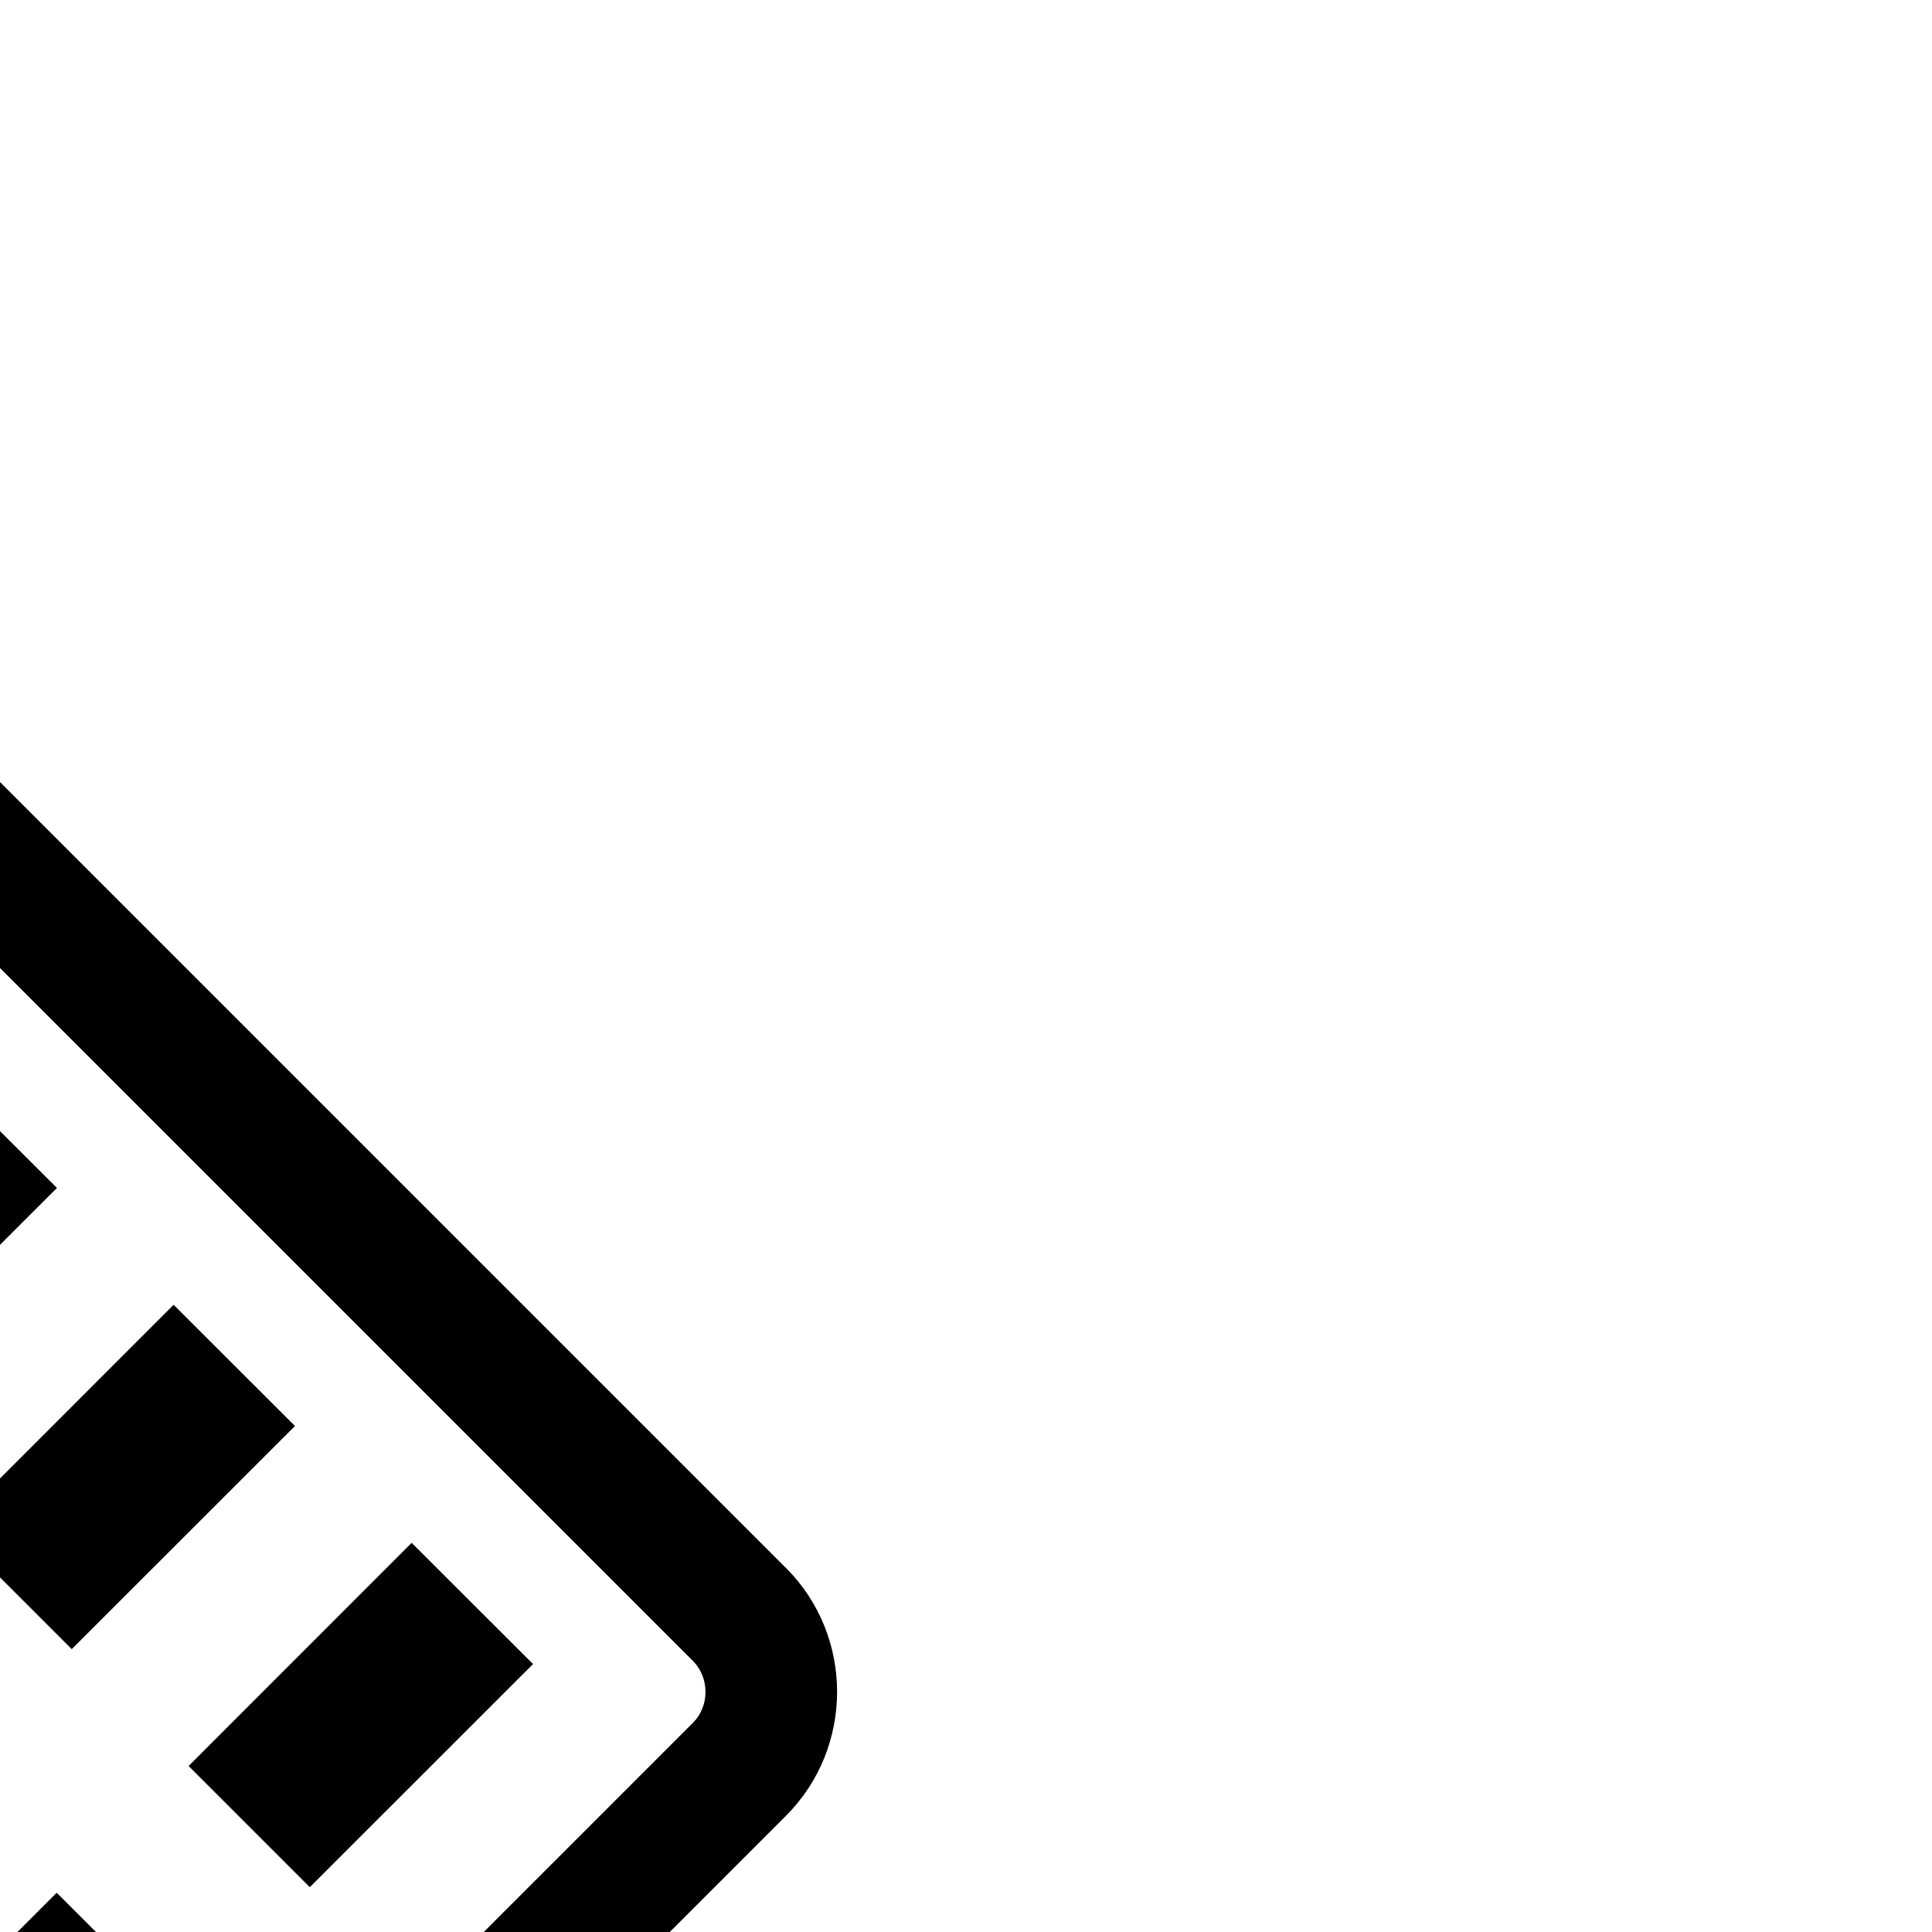
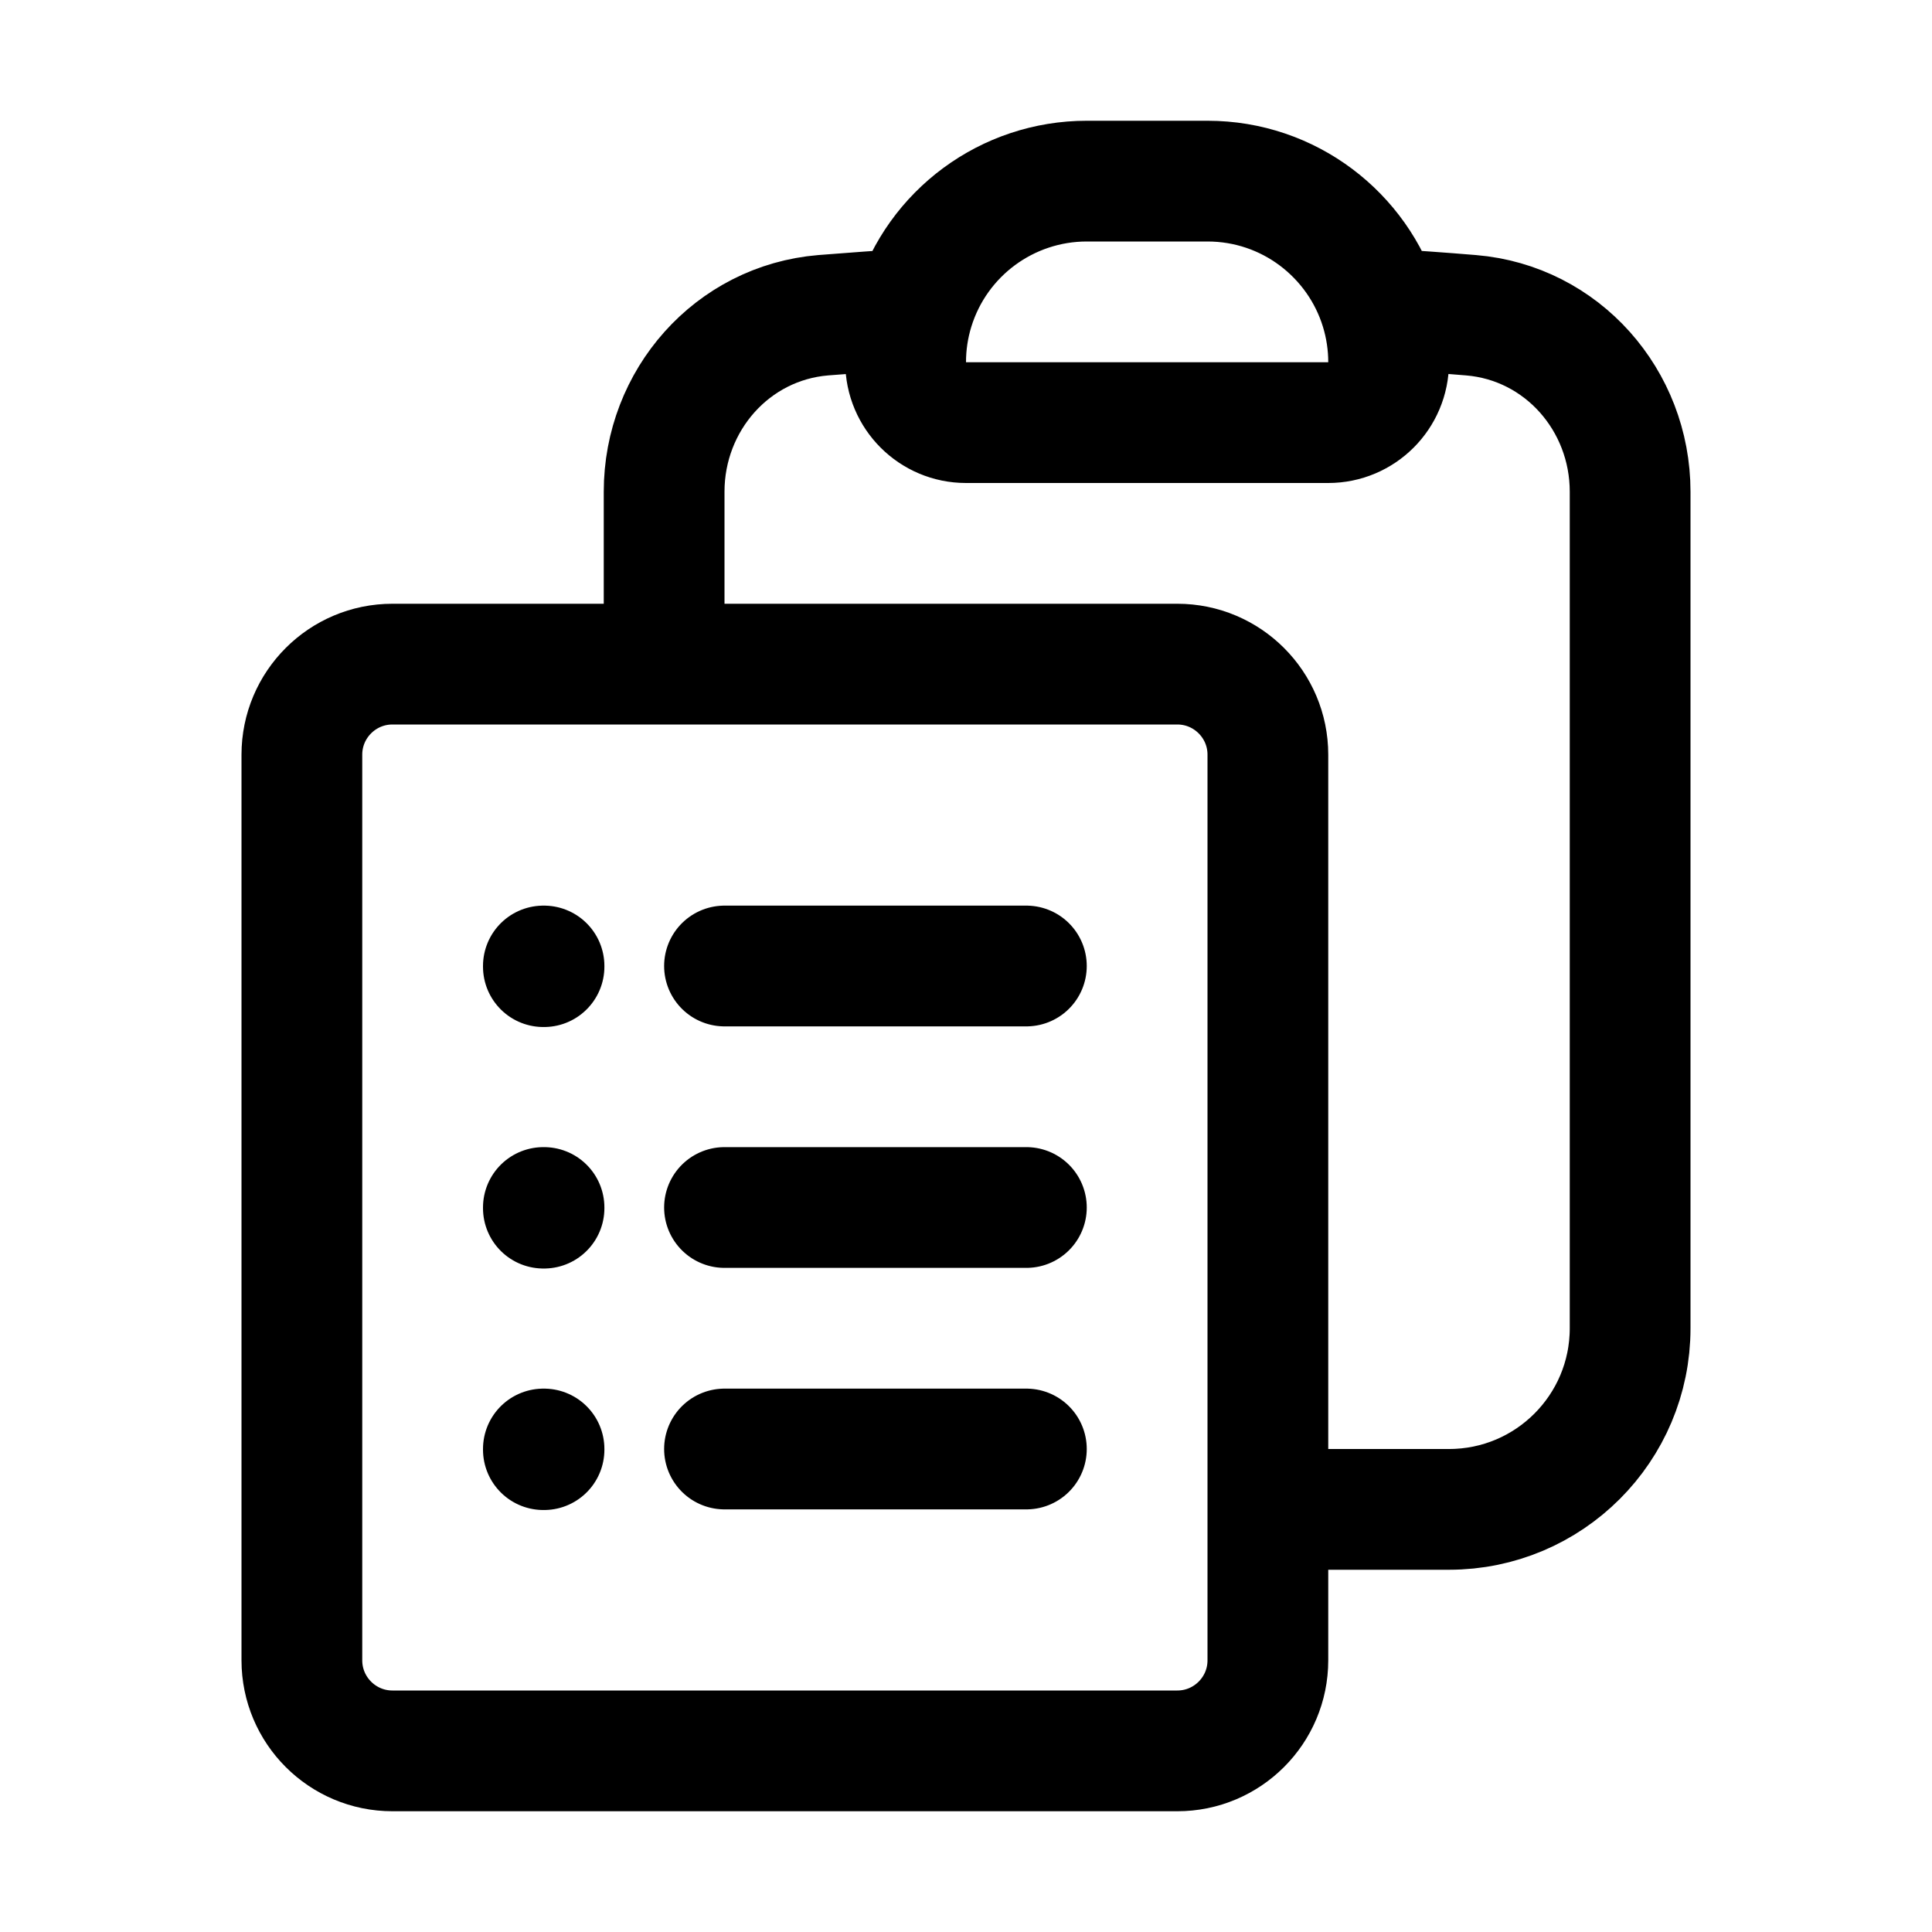
- <svg xmlns="http://www.w3.org/2000/svg" width="800px" height="800px" viewBox="-2.4 -2.4 28.80 28.80" version="1.1" fill="#000000" transform="rotate(45)" id="svg1">
-   <defs id="defs2" />
-   <g id="SVGRepo_bgCarrier" stroke-width="0" />
-   <g id="SVGRepo_tracerCarrier" stroke-linecap="round" stroke-linejoin="round" />
-   <g id="SVGRepo_iconCarrier" style="stroke-width:1;stroke-dasharray:none" transform="matrix(0.9035658,0.9035658,-0.9035658,0.9035658,11.95263,-9.306827)">
-     <defs id="defs1" />
-     <g id="Output-svg" stroke-width="0" fill="none" fill-rule="evenodd" style="stroke-width:1;stroke-dasharray:none">
-       <g id="out" transform="translate(-654,-106)" fill="#000000" style="stroke-width:1;stroke-dasharray:none">
-         <path d="M 668.17,108.597 656.597,120.17 c -0.796,0.796 -0.796,2.098 0,2.893 l 4.34,4.34 c 0.796,0.796 2.098,0.796 2.893,0 l 2.352,-2.352 -1.084,-1.086 -2.352,2.352 c -0.197,0.197 -0.528,0.197 -0.723,0 l -4.34,-4.34 c -0.197,-0.196 -0.197,-0.527 0,-0.723 l 11.572,-11.573 c 0.197,-0.196 0.528,-0.196 0.723,0 l 4.34,4.34 c 0.197,0.197 0.197,0.528 0,0.723 l -2.358,2.359 1.084,1.084 2.359,-2.358 c 0.796,-0.796 0.796,-2.098 0,-2.893 l -4.34,-4.34 c -0.796,-0.796 -2.098,-0.796 -2.893,0 z m 2.473,9.824 -4.229,4.229 1.086,1.084 4.229,-4.228 z m 1.252,-4.271 -1.414,1.414 -2.603,-2.602 1.414,-1.416 z m -2.777,2.777 -1.414,1.414 -2.603,-2.602 1.414,-1.416 z m -2.777,2.777 -1.414,1.414 -2.603,-2.602 1.414,-1.416 z m -2.777,2.777 -1.414,1.414 -2.603,-2.602 1.414,-1.416 z" id="path" style="stroke-width:1;stroke-dasharray:none" />
-       </g>
-     </g>
-   </g>
+ <svg xmlns="http://www.w3.org/2000/svg" fill="none" viewBox="0 0 24 24" stroke-width="1.5" stroke="currentColor" aria-hidden="true" data-slot="icon">
+   <path stroke-linecap="round" stroke-linejoin="round" d="M9 12h3.75M9 15h3.75M9 18h3.75m3 .75H18a2.25 2.25 0 0 0 2.25-2.25V6.108c0-1.135-.845-2.098-1.976-2.192a48.424 48.424 0 0 0-1.123-.08m-5.801 0c-.065.21-.1.433-.1.664 0 .414.336.75.75.75h4.5a.75.75 0 0 0 .75-.75 2.25 2.25 0 0 0-.1-.664m-5.8 0A2.251 2.251 0 0 1 13.5 2.25H15c1.012 0 1.867.668 2.15 1.586m-5.8 0c-.376.023-.75.05-1.124.08C9.095 4.01 8.25 4.973 8.25 6.108V8.25m0 0H4.875c-.621 0-1.125.504-1.125 1.125v11.25c0 .621.504 1.125 1.125 1.125h9.75c.621 0 1.125-.504 1.125-1.125V9.375c0-.621-.504-1.125-1.125-1.125H8.25ZM6.75 12h.008v.008H6.75V12Zm0 3h.008v.008H6.75V15Zm0 3h.008v.008H6.75V18Z" />
</svg>
